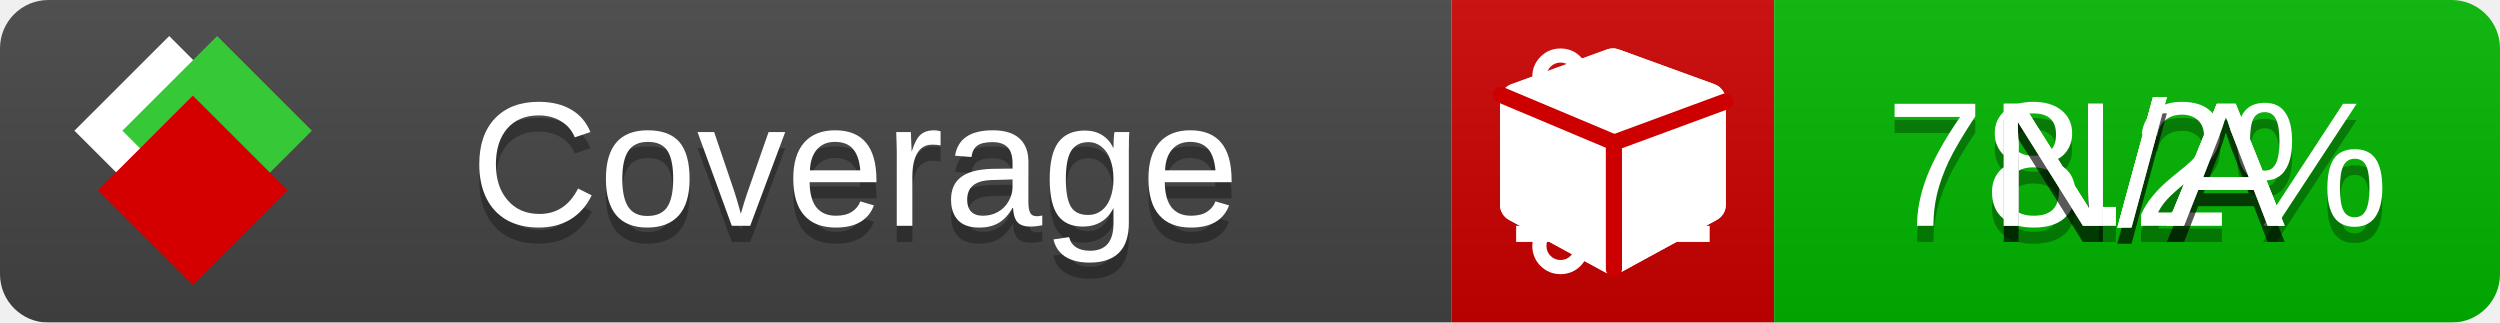
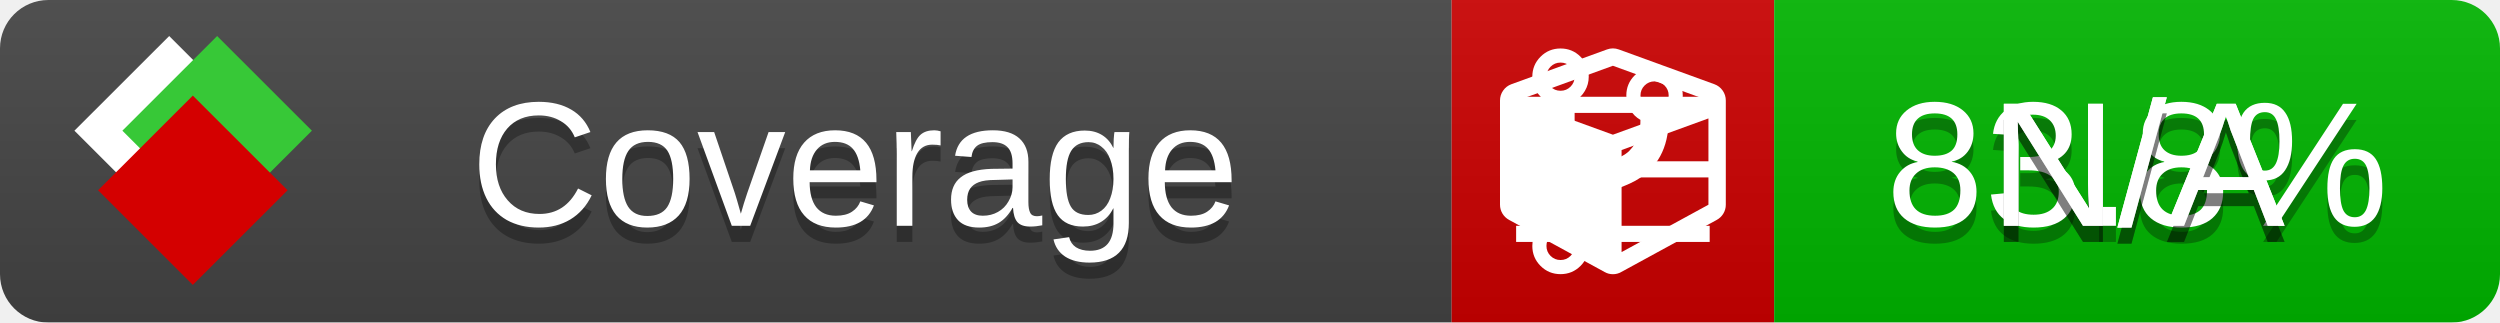
<svg xmlns="http://www.w3.org/2000/svg" xmlns:xlink="http://www.w3.org/1999/xlink" width="155" height="20">
  <style type="text/css">
          
            @keyframes fade1 {
                0% { visibility: visible; opacity: 1; }
-                23% { visibility: visible; opacity: 1; }
-                25% { visibility: hidden; opacity: 0; }
-                48% { visibility: hidden; opacity: 0; }
-                50% { visibility: hidden; opacity: 0; }
-                73% { visibility: hidden; opacity: 0; }
-                75% { visibility: hidden; opacity: 0; }
-                98% { visibility: hidden; opacity: 0; }
+                27% { visibility: visible; opacity: 1; }
+                33% { visibility: hidden; opacity: 0; }
+                60% { visibility: hidden; opacity: 0; }
+                66% { visibility: hidden; opacity: 0; }
+                93% { visibility: hidden; opacity: 0; }
              100% { visibility: visible; opacity: 1; }
            }
            @keyframes fade2 {
                0% { visibility: hidden; opacity: 0; }
-                23% { visibility: hidden; opacity: 0; }
-                25% { visibility: visible; opacity: 1; }
-                48% { visibility: visible; opacity: 1; }
-                50% { visibility: hidden; opacity: 0; }
-                73% { visibility: hidden; opacity: 0; }
-                75% { visibility: hidden; opacity: 0; }
-                98% { visibility: hidden; opacity: 0; }
+                27% { visibility: hidden; opacity: 0; }
+                33% { visibility: visible; opacity: 1; }
+                60% { visibility: visible; opacity: 1; }
+                66% { visibility: hidden; opacity: 0; }
+                93% { visibility: hidden; opacity: 0; }
              100% { visibility: hidden; opacity: 0; }
            }
            @keyframes fade3 {
                0% { visibility: hidden; opacity: 0; }
-                23% { visibility: hidden; opacity: 0; }
-                25% { visibility: hidden; opacity: 0; }
-                48% { visibility: hidden; opacity: 0; }
-                50% { visibility: visible; opacity: 1; }
-                73% { visibility: visible; opacity: 1; }
-                75% { visibility: hidden; opacity: 0; }
-                98% { visibility: hidden; opacity: 0; }
-               100% { visibility: hidden; opacity: 0; }
-             }
-             @keyframes fade4 {
-                 0% { visibility: hidden; opacity: 0; }
-                23% { visibility: hidden; opacity: 0; }
-                25% { visibility: hidden; opacity: 0; }
-                48% { visibility: hidden; opacity: 0; }
-                50% { visibility: hidden; opacity: 0; }
-                73% { visibility: hidden; opacity: 0; }
-                75% { visibility: visible; opacity: 1; }
-                98% { visibility: visible; opacity: 1; }
+                27% { visibility: hidden; opacity: 0; }
+                33% { visibility: hidden; opacity: 0; }
+                60% { visibility: hidden; opacity: 0; }
+                66% { visibility: visible; opacity: 1; }
+                93% { visibility: visible; opacity: 1; }
              100% { visibility: hidden; opacity: 0; }
            }
            .linecoverage {
                animation-duration: 15s;
                animation-name: fade1;
                animation-iteration-count: infinite;
            }
            .branchcoverage {
                animation-duration: 15s;
                animation-name: fade2;
                animation-iteration-count: infinite;
            }
            .methodcoverage {
                animation-duration: 15s;
                animation-name: fade3;
-                 animation-iteration-count: infinite;
-             }
-             .fullmethodcoverage {
-                 animation-duration: 15s;
-                 animation-name: fade4;
                animation-iteration-count: infinite;
            }
          
    </style>
  <defs>
    <linearGradient id="gradient" x2="0" y2="100%">
      <stop offset="0" stop-color="#bbb" stop-opacity=".1" />
      <stop offset="1" stop-opacity=".1" />
    </linearGradient>
    <linearGradient id="c">
      <stop offset="0" stop-color="#d40000" />
      <stop offset="1" stop-color="#ff2a2a" />
    </linearGradient>
    <linearGradient id="a">
      <stop offset="0" stop-color="#e0e0de" />
      <stop offset="1" stop-color="#fff" />
    </linearGradient>
    <linearGradient id="b">
      <stop offset="0" stop-color="#37c837" />
      <stop offset="1" stop-color="#217821" />
    </linearGradient>
    <linearGradient xlink:href="#a" id="e" x1="106.44" x2="69.96" y1="-11.96" y2="-46.84" gradientTransform="matrix(-.8426 -.00045 -.00045 -.8426 -94.27 -75.82)" gradientUnits="userSpaceOnUse" />
    <linearGradient xlink:href="#b" id="f" x1="56.19" x2="77.97" y1="-23.45" y2="10.62" gradientTransform="matrix(.8426 .00045 .00045 .8426 94.27 75.82)" gradientUnits="userSpaceOnUse" />
    <linearGradient xlink:href="#c" id="g" x1="79.98" x2="132.9" y1="10.79" y2="10.79" gradientTransform="matrix(.8426 .00045 .00045 .8426 94.27 75.82)" gradientUnits="userSpaceOnUse" />
    <mask id="mask">
      <rect width="155" height="20" rx="3" fill="#fff" />
    </mask>
    <g id="icon" transform="matrix(.04486 0 0 .04481 -.48 -.63)">
      <rect width="52.92" height="52.92" x="-109.72" y="-27.13" fill="url(#e)" transform="rotate(-135)" />
      <rect width="52.92" height="52.92" x="70.19" y="-39.18" fill="url(#f)" transform="rotate(45)" />
      <rect width="52.92" height="52.92" x="80.05" y="-15.74" fill="url(#g)" transform="rotate(45)" />
    </g>
  </defs>
  <g mask="url(#mask)">
    <rect x="0" y="0" width="90" height="20" fill="#444" />
    <rect x="90" y="0" width="20" height="20" fill="#c00" />
    <rect x="110" y="0" width="45" height="20" fill="#00B600" />
    <rect x="0" y="0" width="155" height="20" fill="url(#gradient)" />
  </g>
  <g>
    <path class="linecoverage" stroke="#fff" d="M94 6.5 h12 M94 10.5 h12 M94 14.5 h12" />
    <path class="branchcoverage" fill="#fff" d="m 97.628,15.247 q 0,-0.364 -0.255,-0.619 -0.255,-0.255 -0.619,-0.255 -0.364,0 -0.619,0.255 -0.255,0.255 -0.255,0.619 0,0.364 0.255,0.619 0.255,0.255 0.619,0.255 0.364,0 0.619,-0.255 0.255,-0.255 0.255,-0.619 z m 0,-10.493 q 0,-0.364 -0.255,-0.619 -0.255,-0.255 -0.619,-0.255 -0.364,0 -0.619,0.255 -0.255,0.255 -0.255,0.619 0,0.364 0.255,0.619 0.255,0.255 0.619,0.255 0.364,0 0.619,-0.255 0.255,-0.255 0.255,-0.619 z m 5.83,1.166 q 0,-0.364 -0.255,-0.619 -0.255,-0.255 -0.619,-0.255 -0.364,0 -0.619,0.255 -0.255,0.255 -0.255,0.619 0,0.364 0.255,0.619 0.255,0.255 0.619,0.255 0.364,0 0.619,-0.255 0.255,-0.255 0.255,-0.619 z m 0.874,0 q 0,0.474 -0.237,0.879 -0.237,0.405 -0.638,0.633 -0.018,2.614 -2.059,3.771 -0.619,0.346 -1.849,0.738 -1.166,0.364 -1.544,0.647 -0.378,0.282 -0.378,0.911 l 0,0.237 q 0.401,0.228 0.638,0.633 0.237,0.405 0.237,0.879 0,0.729 -0.51,1.239 -0.51,0.51 -1.239,0.51 -0.729,0 -1.239,-0.51 -0.51,-0.51 -0.51,-1.239 0,-0.474 0.237,-0.879 0.237,-0.405 0.638,-0.633 l 0,-7.469 q -0.401,-0.228 -0.638,-0.633 -0.237,-0.405 -0.237,-0.879 0,-0.729 0.51,-1.239 0.51,-0.51 1.239,-0.51 0.729,0 1.239,0.51 0.51,0.51 0.51,1.239 0,0.474 -0.237,0.879 -0.237,0.405 -0.638,0.633 l 0,4.527 q 0.492,-0.237 1.403,-0.519 0.501,-0.155 0.797,-0.269 0.296,-0.114 0.642,-0.282 0.346,-0.169 0.537,-0.36 0.191,-0.191 0.369,-0.465 0.178,-0.273 0.255,-0.633 0.077,-0.36 0.077,-0.833 -0.401,-0.228 -0.638,-0.633 -0.237,-0.405 -0.237,-0.879 0,-0.729 0.51,-1.239 0.51,-0.51 1.239,-0.51 0.729,0 1.239,0.51 0.51,0.51 0.51,1.239 z" />
    <path class="methodcoverage" fill="#fff" d="m 100.538,15.629 5.385,-2.936 v -5.351 l -5.385,1.96 z M 100,8.351 105.873,6.214 100,4.077 94.127,6.214 Z m 7,-2.12 v 6.462 q 0,0.294 -0.151,0.547 -0.151,0.252 -0.412,0.395 l -5.923,3.231 q -0.236,0.135 -0.513,0.135 -0.278,0 -0.513,-0.135 l -5.923,-3.231 Q 93.303,13.492 93.151,13.239 93,12.987 93,12.692 v -6.462 q 0,-0.337 0.194,-0.614 0.194,-0.278 0.513,-0.395 l 5.923,-2.154 q 0.185,-0.067 0.37,-0.067 0.185,0 0.37,0.067 l 5.923,2.154 q 0.32,0.118 0.513,0.395 Q 107,5.894 107,6.231 Z" />
-     <path class="fullmethodcoverage" fill="#fff" d="m 107,6.231 v 6.462 c 0,0.196 -0.051,0.379 -0.151,0.547 -0.101,0.168 -0.238,0.3 -0.412,0.395 l -5.923,3.231 c -0.157,0.09 -0.328,0.135 -0.513,0.135 -0.185,0 -0.356,-0.045 -0.513,-0.135 l -5.923,-3.231 C 93.39,13.539 93.252,13.407 93.151,13.239 93.05,13.071 93,12.889 93,12.692 v -6.462 c 0,-0.224 0.065,-0.429 0.194,-0.614 0.129,-0.185 0.3,-0.317 0.513,-0.395 l 5.923,-2.154 c 0.123,-0.045 0.247,-0.067 0.37,-0.067 0.123,0 0.247,0.022 0.37,0.067 l 5.923,2.154 c 0.213,0.079 0.384,0.21 0.513,0.395 0.129,0.185 0.194,0.39 0.194,0.614 z" />
-     <path class="fullmethodcoverage" style="fill:none;stroke:#cc0000;stroke-width:1;stroke-linecap:round;stroke-dasharray:none;stroke-opacity:1" d="m 100.064,16.677 -0.002,-7.833 6.906,-2.547" />
-     <path class="fullmethodcoverage" style="fill:none;stroke:#cc0000;stroke-width:1;stroke-linecap:round;stroke-dasharray:none;stroke-opacity:1" d="M 99.914,8.765 93.052,5.882" />
  </g>
  <g fill="#fff" text-anchor="middle" font-family="Verdana,Arial,Geneva,sans-serif" font-size="11">
    <a xlink:href="https://github.com/danielpalme/ReportGenerator" target="_top">
      <use xlink:href="#icon" transform="translate(3,1) scale(3.5)" />
    </a>
    <text x="53" y="15" fill="#010101" fill-opacity=".3">Coverage</text>
    <text x="53" y="14" fill="#fff">Coverage</text>
-     <text class="linecoverage" x="132.5" y="15" fill="#010101" fill-opacity=".3">78.2%</text>
-     <text class="linecoverage" x="132.5" y="14">78.2%</text>
+     <text class="linecoverage" x="132.5" y="15" fill="#010101" fill-opacity=".3">83.8%</text>
+     <text class="linecoverage" x="132.5" y="14">83.8%</text>
    <text class="branchcoverage" x="132.5" y="15" fill="#010101" fill-opacity=".3">N/A</text>
    <text class="branchcoverage" x="132.5" y="14">N/A</text>
    <text class="methodcoverage" x="132.5" y="15" fill="#010101" fill-opacity=".3">N/A</text>
    <text class="methodcoverage" x="132.5" y="14">N/A</text>
-     <text class="fullmethodcoverage" x="132.5" y="15" fill="#010101" fill-opacity=".3">N/A</text>
-     <text class="fullmethodcoverage" x="132.5" y="14">N/A</text>
  </g>
  <g>
    <rect class="linecoverage" x="90" y="0" width="65" height="20" fill-opacity="0" />
    <rect class="branchcoverage" x="90" y="0" width="65" height="20" fill-opacity="0" />
    <rect class="methodcoverage" x="90" y="0" width="65" height="20" fill-opacity="0" />
-     <rect class="fullmethodcoverage" x="90" y="0" width="65" height="20" fill-opacity="0" />
  </g>
</svg>
